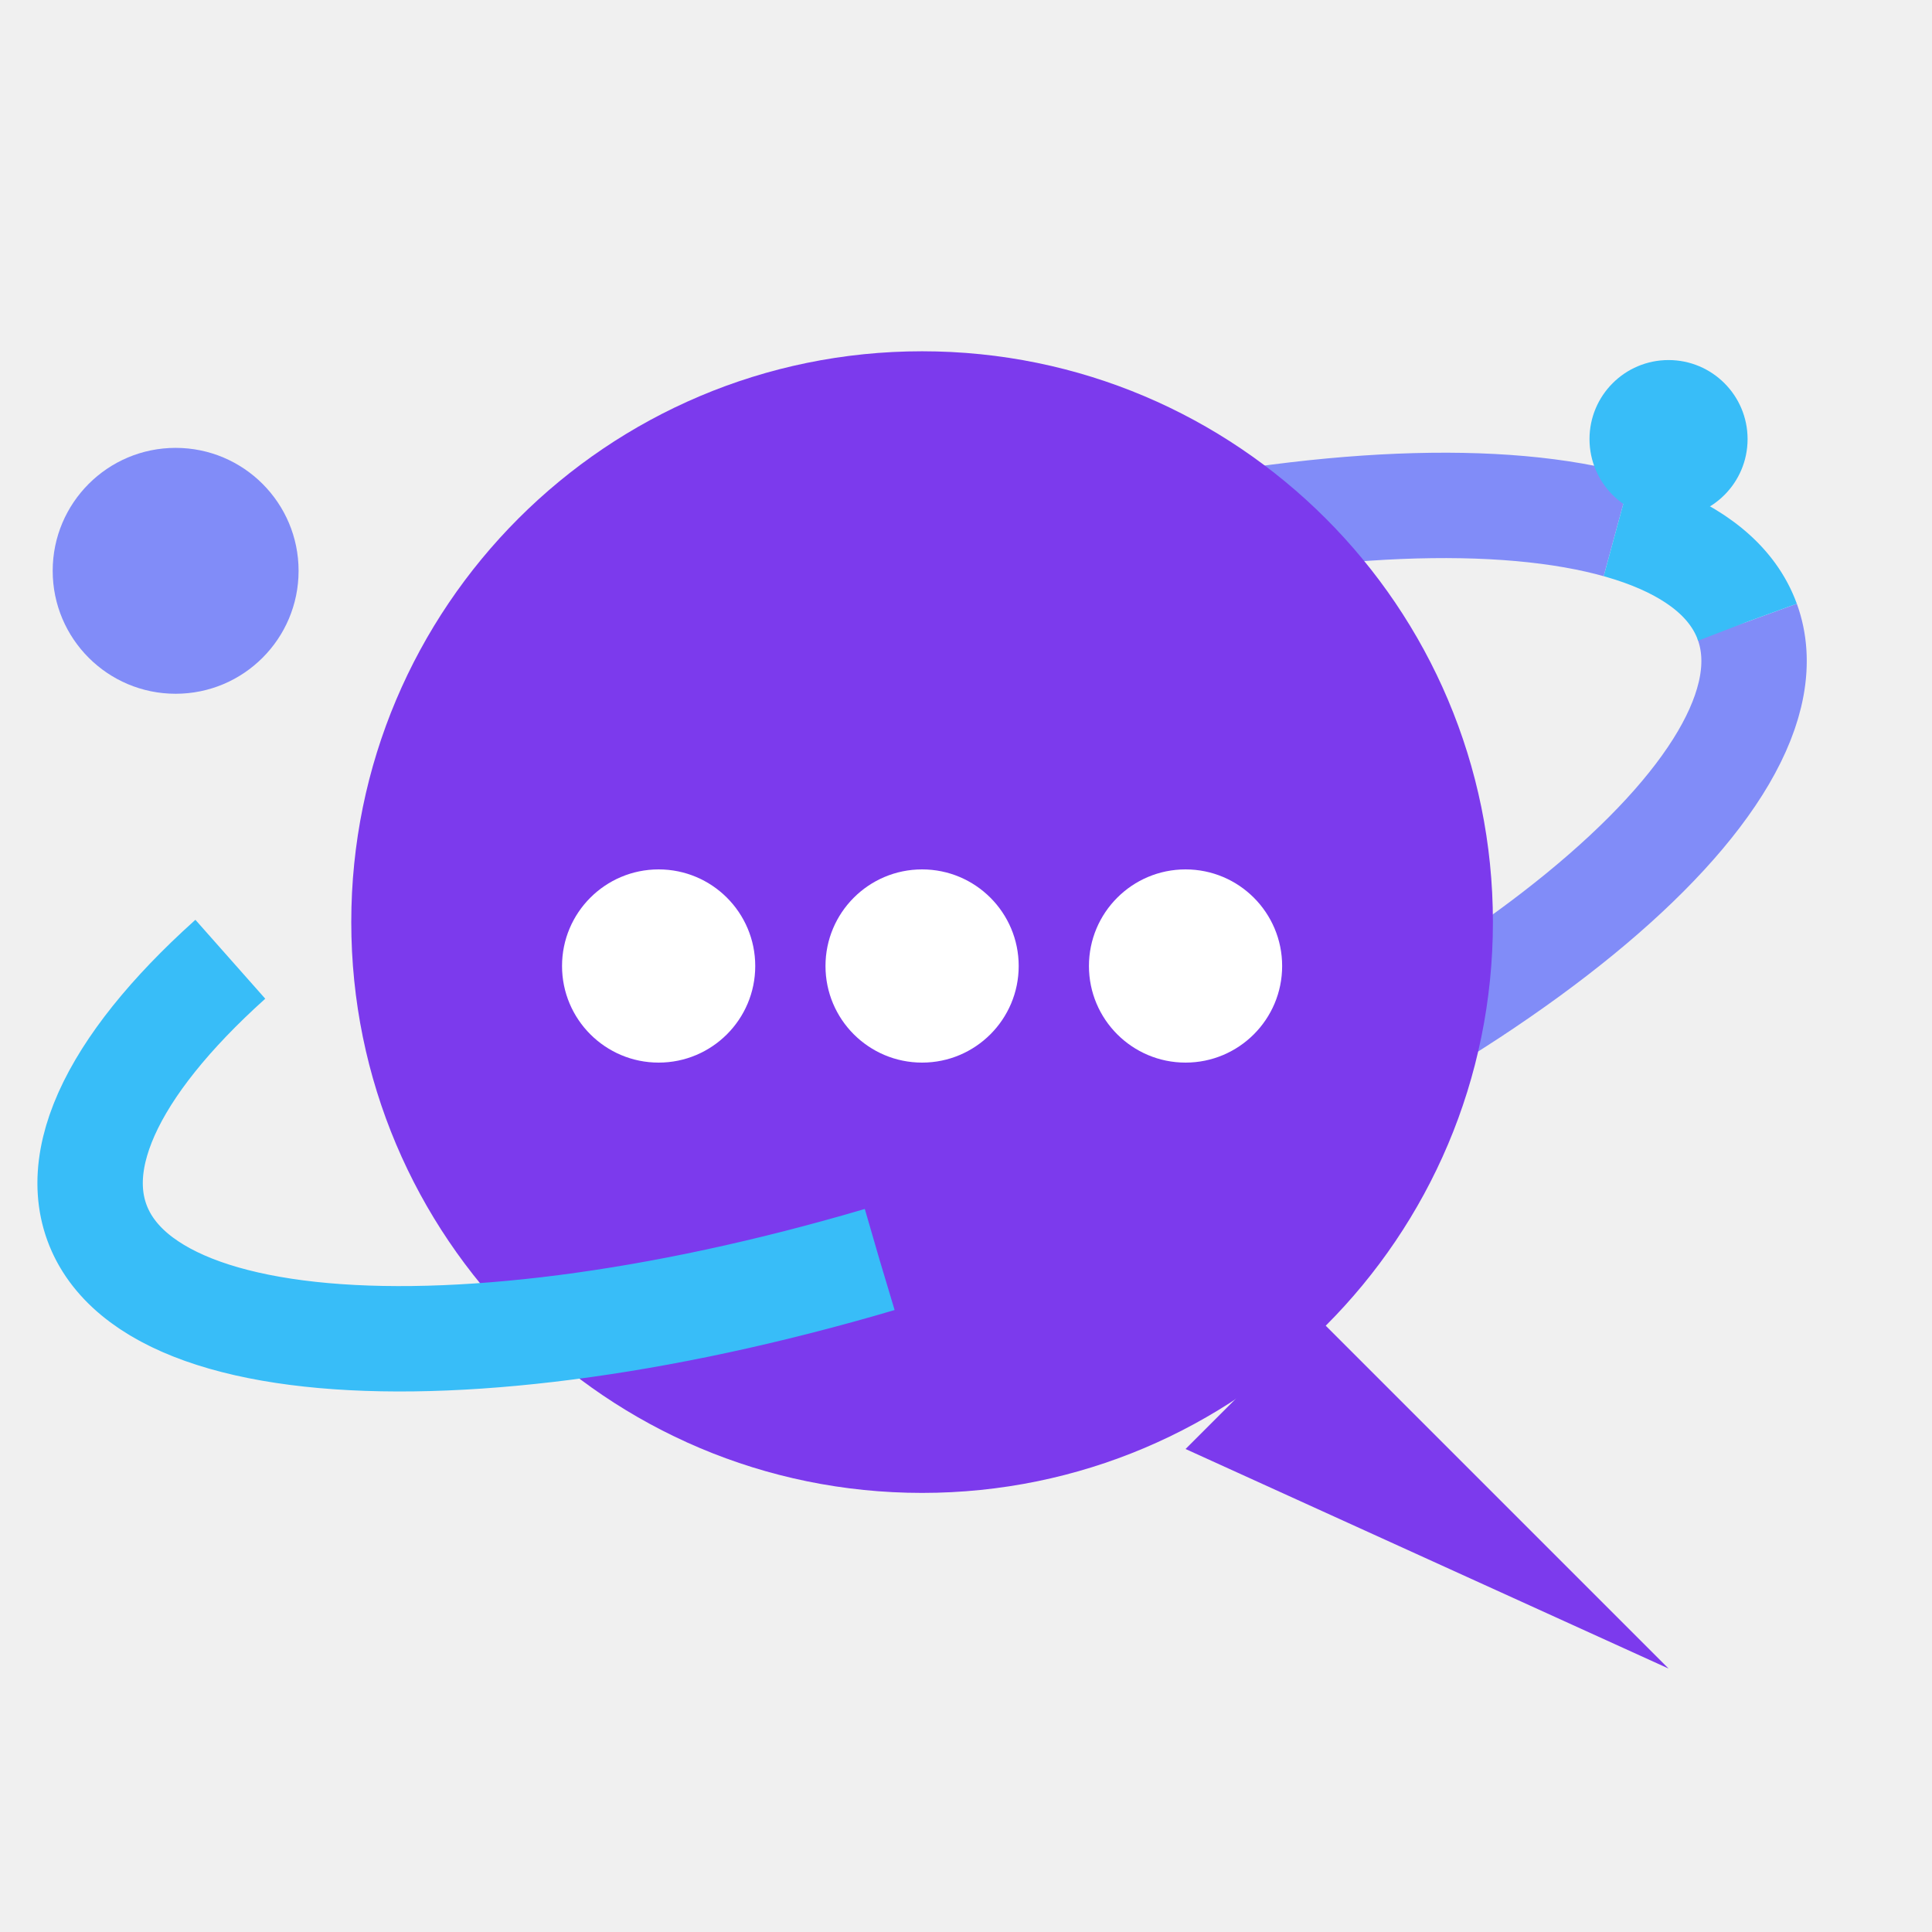
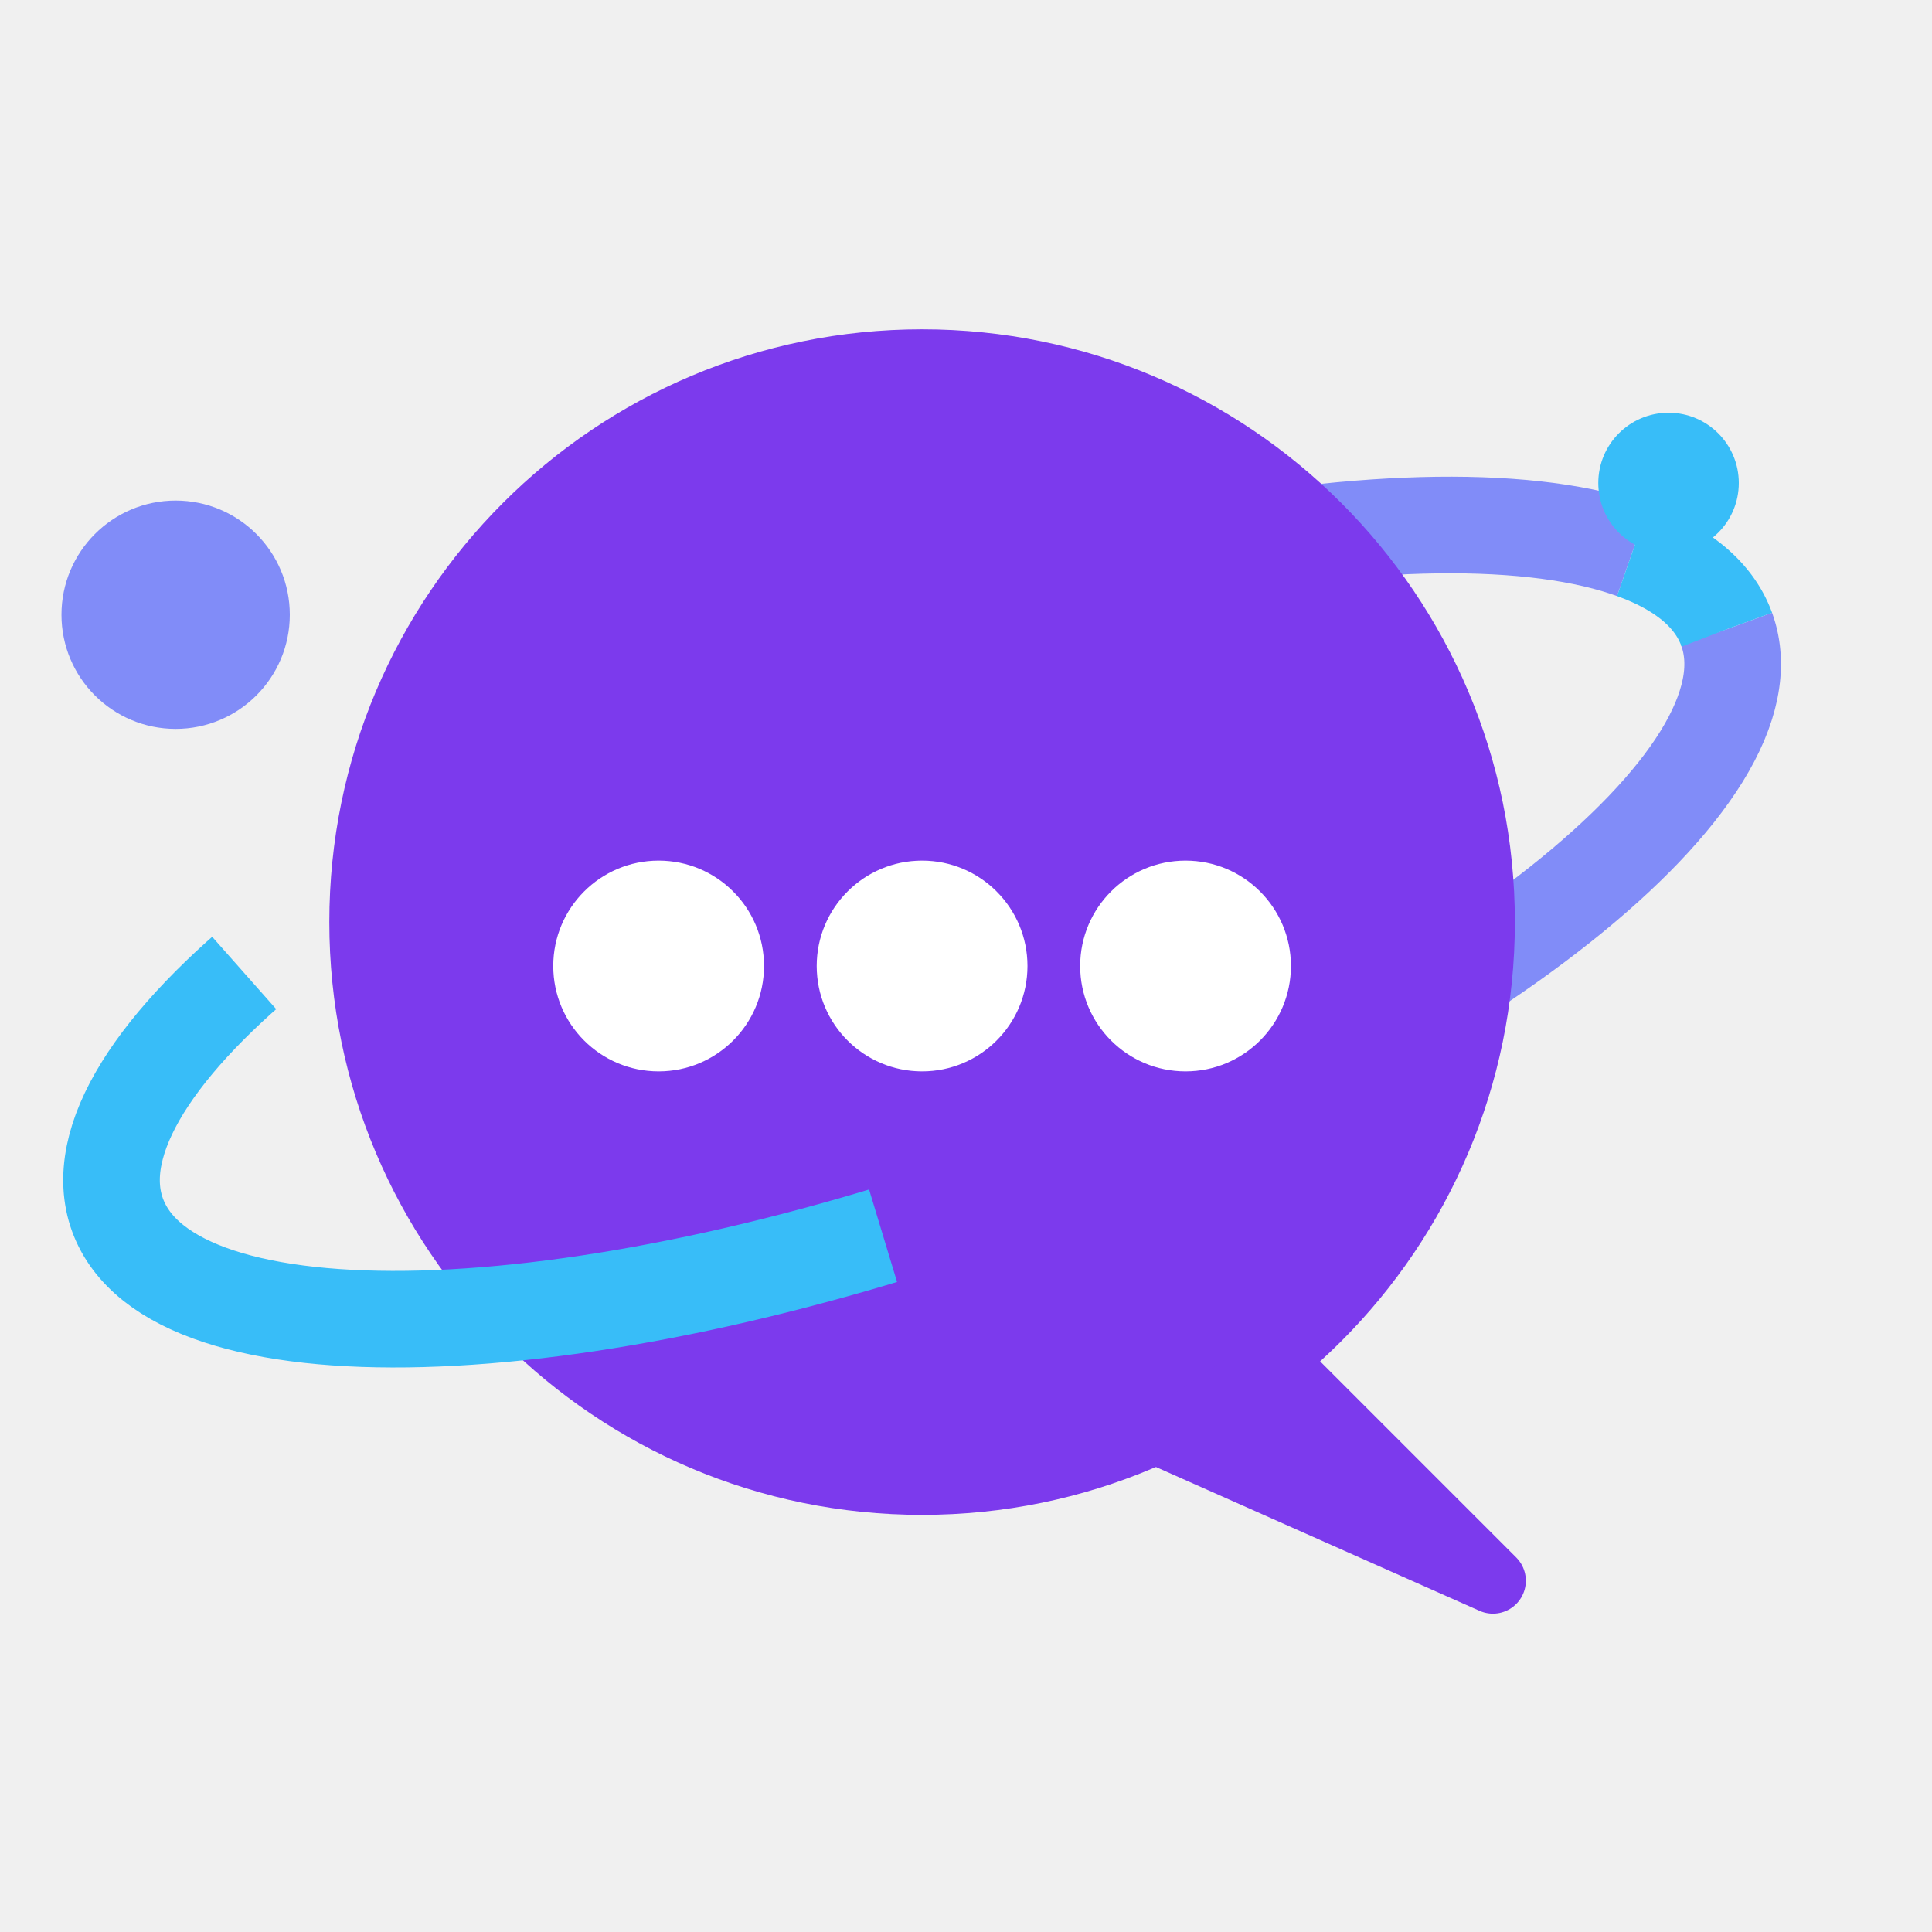
<svg xmlns="http://www.w3.org/2000/svg" viewBox="0 0 44 44" fill="none">
-   <ellipse cx="21" cy="21" rx="20" ry="7" stroke="#818cf8" stroke-width="2.4" fill="none" stroke-dasharray="26 34" transform="rotate(-20 21 21)" />
-   <circle cx="21" cy="21" r="13" fill="#7c3aed" />
-   <ellipse cx="21" cy="21" rx="20" ry="7" stroke="#38bdf8" stroke-width="2.4" fill="none" stroke-dasharray="26 34" stroke-dashoffset="34" transform="rotate(-20 21 21)" />
-   <path d="M30 30 L38 38 L27 33 Z" fill="#7c3aed" />
-   <circle cx="15" cy="22" r="2.2" fill="white" />
-   <circle cx="21" cy="22" r="2.2" fill="white" />
-   <circle cx="27" cy="22" r="2.2" fill="white" />
-   <circle cx="4" cy="13" r="2.8" fill="#818cf8" />
-   <circle cx="38" cy="10" r="1.8" fill="#38bdf8" />
+   <ellipse cx="21" cy="21" rx="19.5" ry="6.5" stroke="#818cf8" stroke-width="2.2" fill="none" stroke-dasharray="25 34" transform="rotate(-20 21 21)" />
+   <circle cx="21" cy="21" r="13.5" fill="#7c3aed" />
+   <ellipse cx="21" cy="21" rx="19.5" ry="6.5" stroke="#38bdf8" stroke-width="2.2" fill="none" stroke-dasharray="25 34" stroke-dashoffset="34" transform="rotate(-20 21 21)" />
+   <circle cx="15" cy="22" r="2.4" fill="white" />
+   <circle cx="21" cy="22" r="2.4" fill="white" />
+   <circle cx="27" cy="22" r="2.4" fill="white" />
+   <path d="M28 30 L34 36 L25 32 Z" fill="#7c3aed" stroke="#7c3aed" stroke-width="1.5" stroke-linejoin="round" />
+   <circle cx="4" cy="14" r="2.6" fill="#818cf8" />
+   <circle cx="38" cy="11" r="1.6" fill="#38bdf8" />
</svg>
